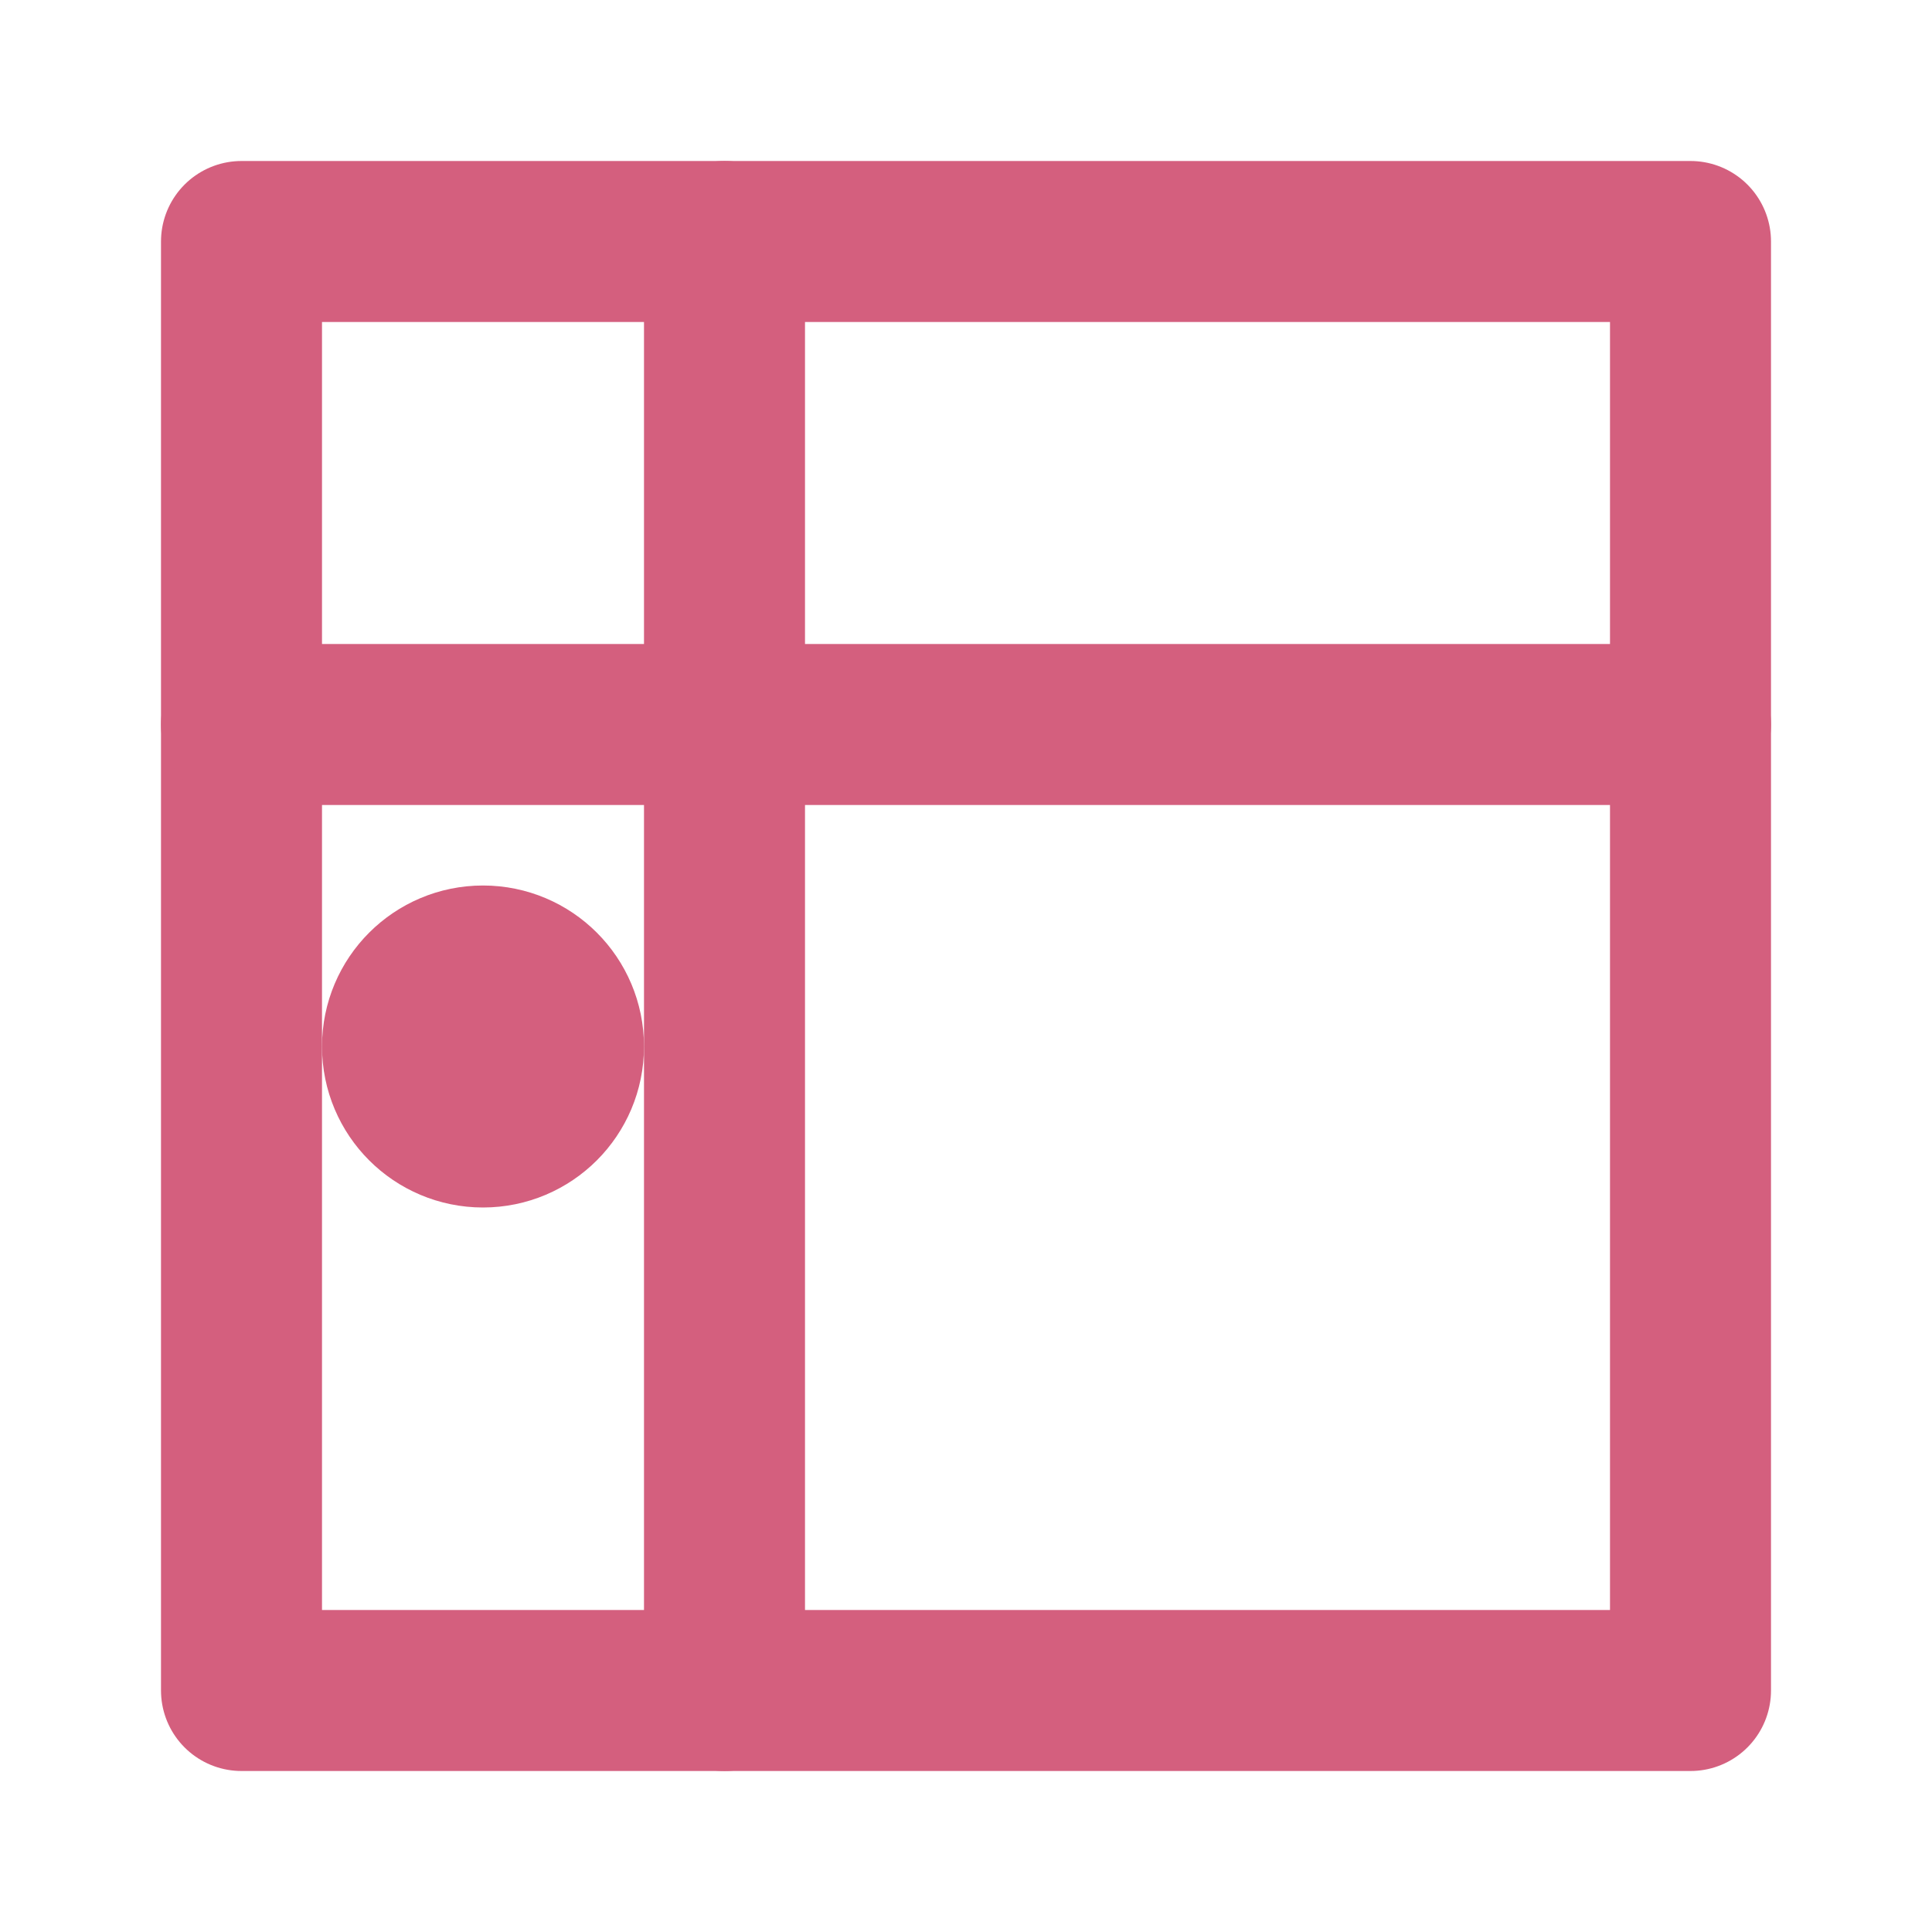
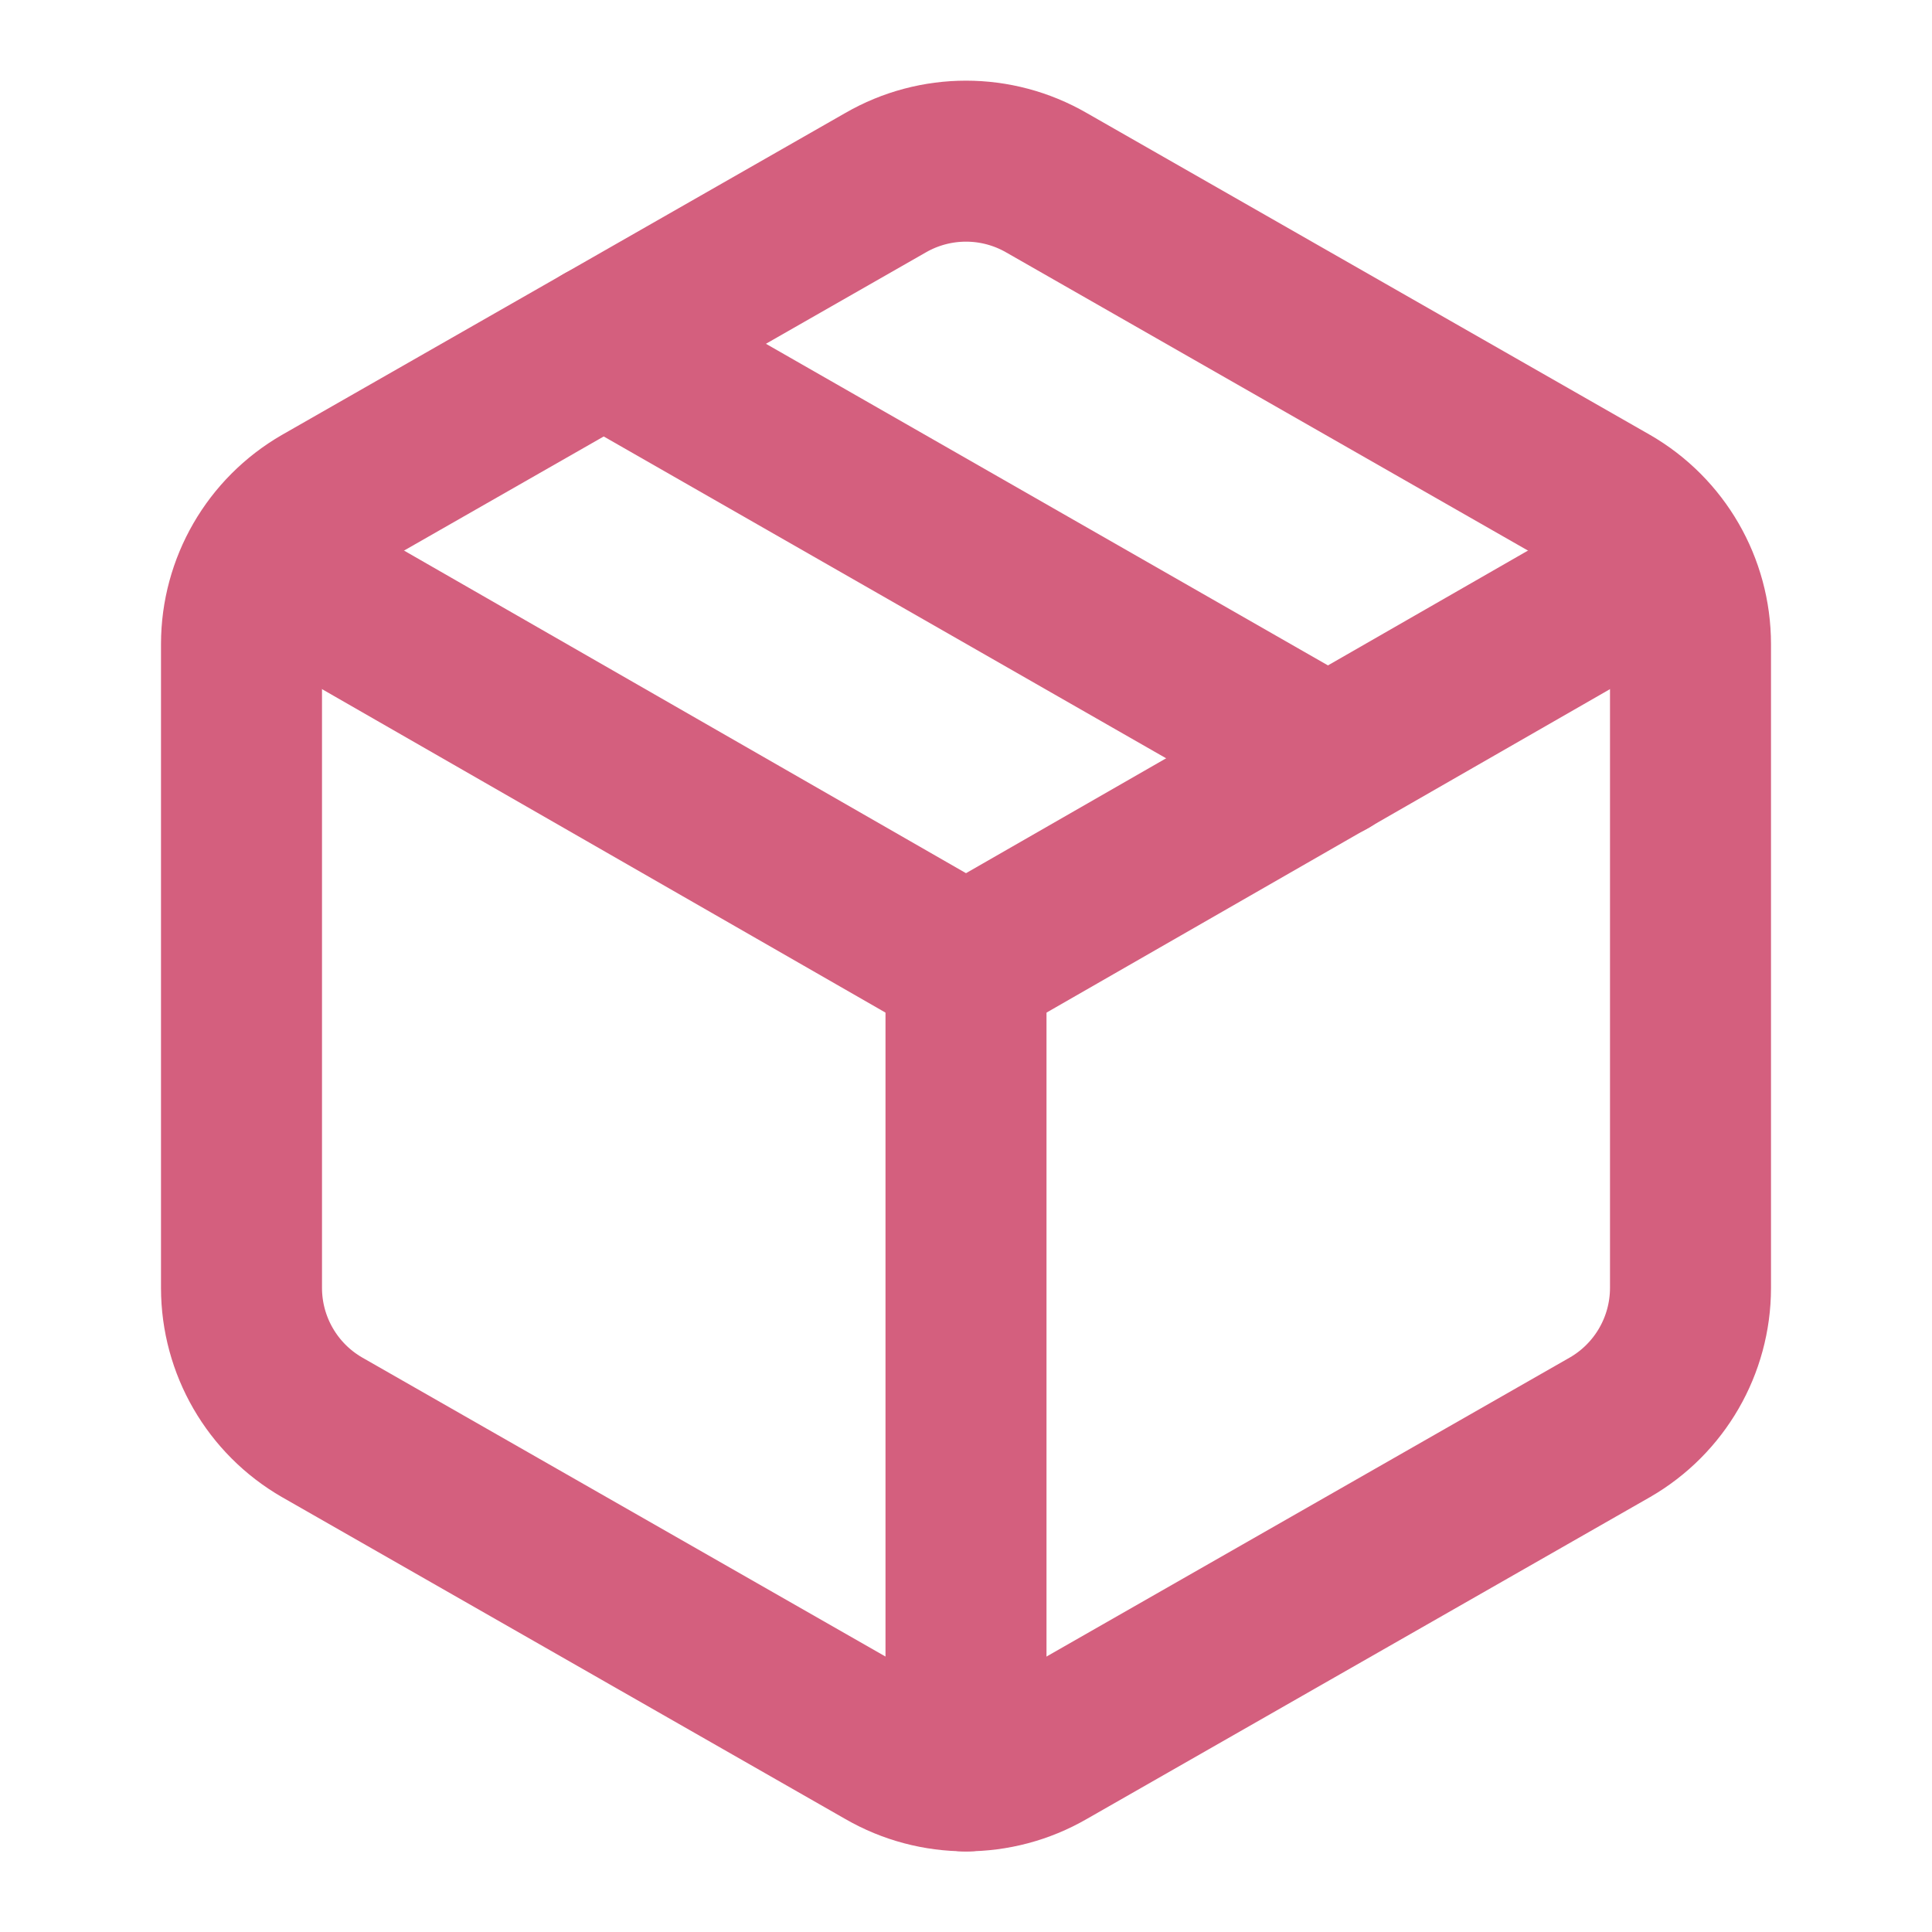
<svg xmlns="http://www.w3.org/2000/svg" width="24" height="24" viewBox="0 0 24 24" fill="none" stroke="#D45F7E" stroke-width="2" stroke-linecap="round" stroke-linejoin="round">
-   <path d="M3 3h18v18H3z" />
-   <path d="M3 9h18" />
-   <path d="M9 3v18" />
-   <circle cx="6" cy="13" r="1" />
+   <path d="M11 21.73a2 2 0 0 0 2 0l7-4A2 2 0 0 0 21 16V8a2 2 0 0 0-1-1.73l-7-4a2 2 0 0 0-2 0l-7 4A2 2 0 0 0 3 8v8a2 2 0 0 0 1 1.73z" />
+   <path d="M12 22V12" />
+   <polyline points="3.29 7 12 12 20.71 7" />
+   <path d="m7.5 4.27 9 5.15" />
</svg>
